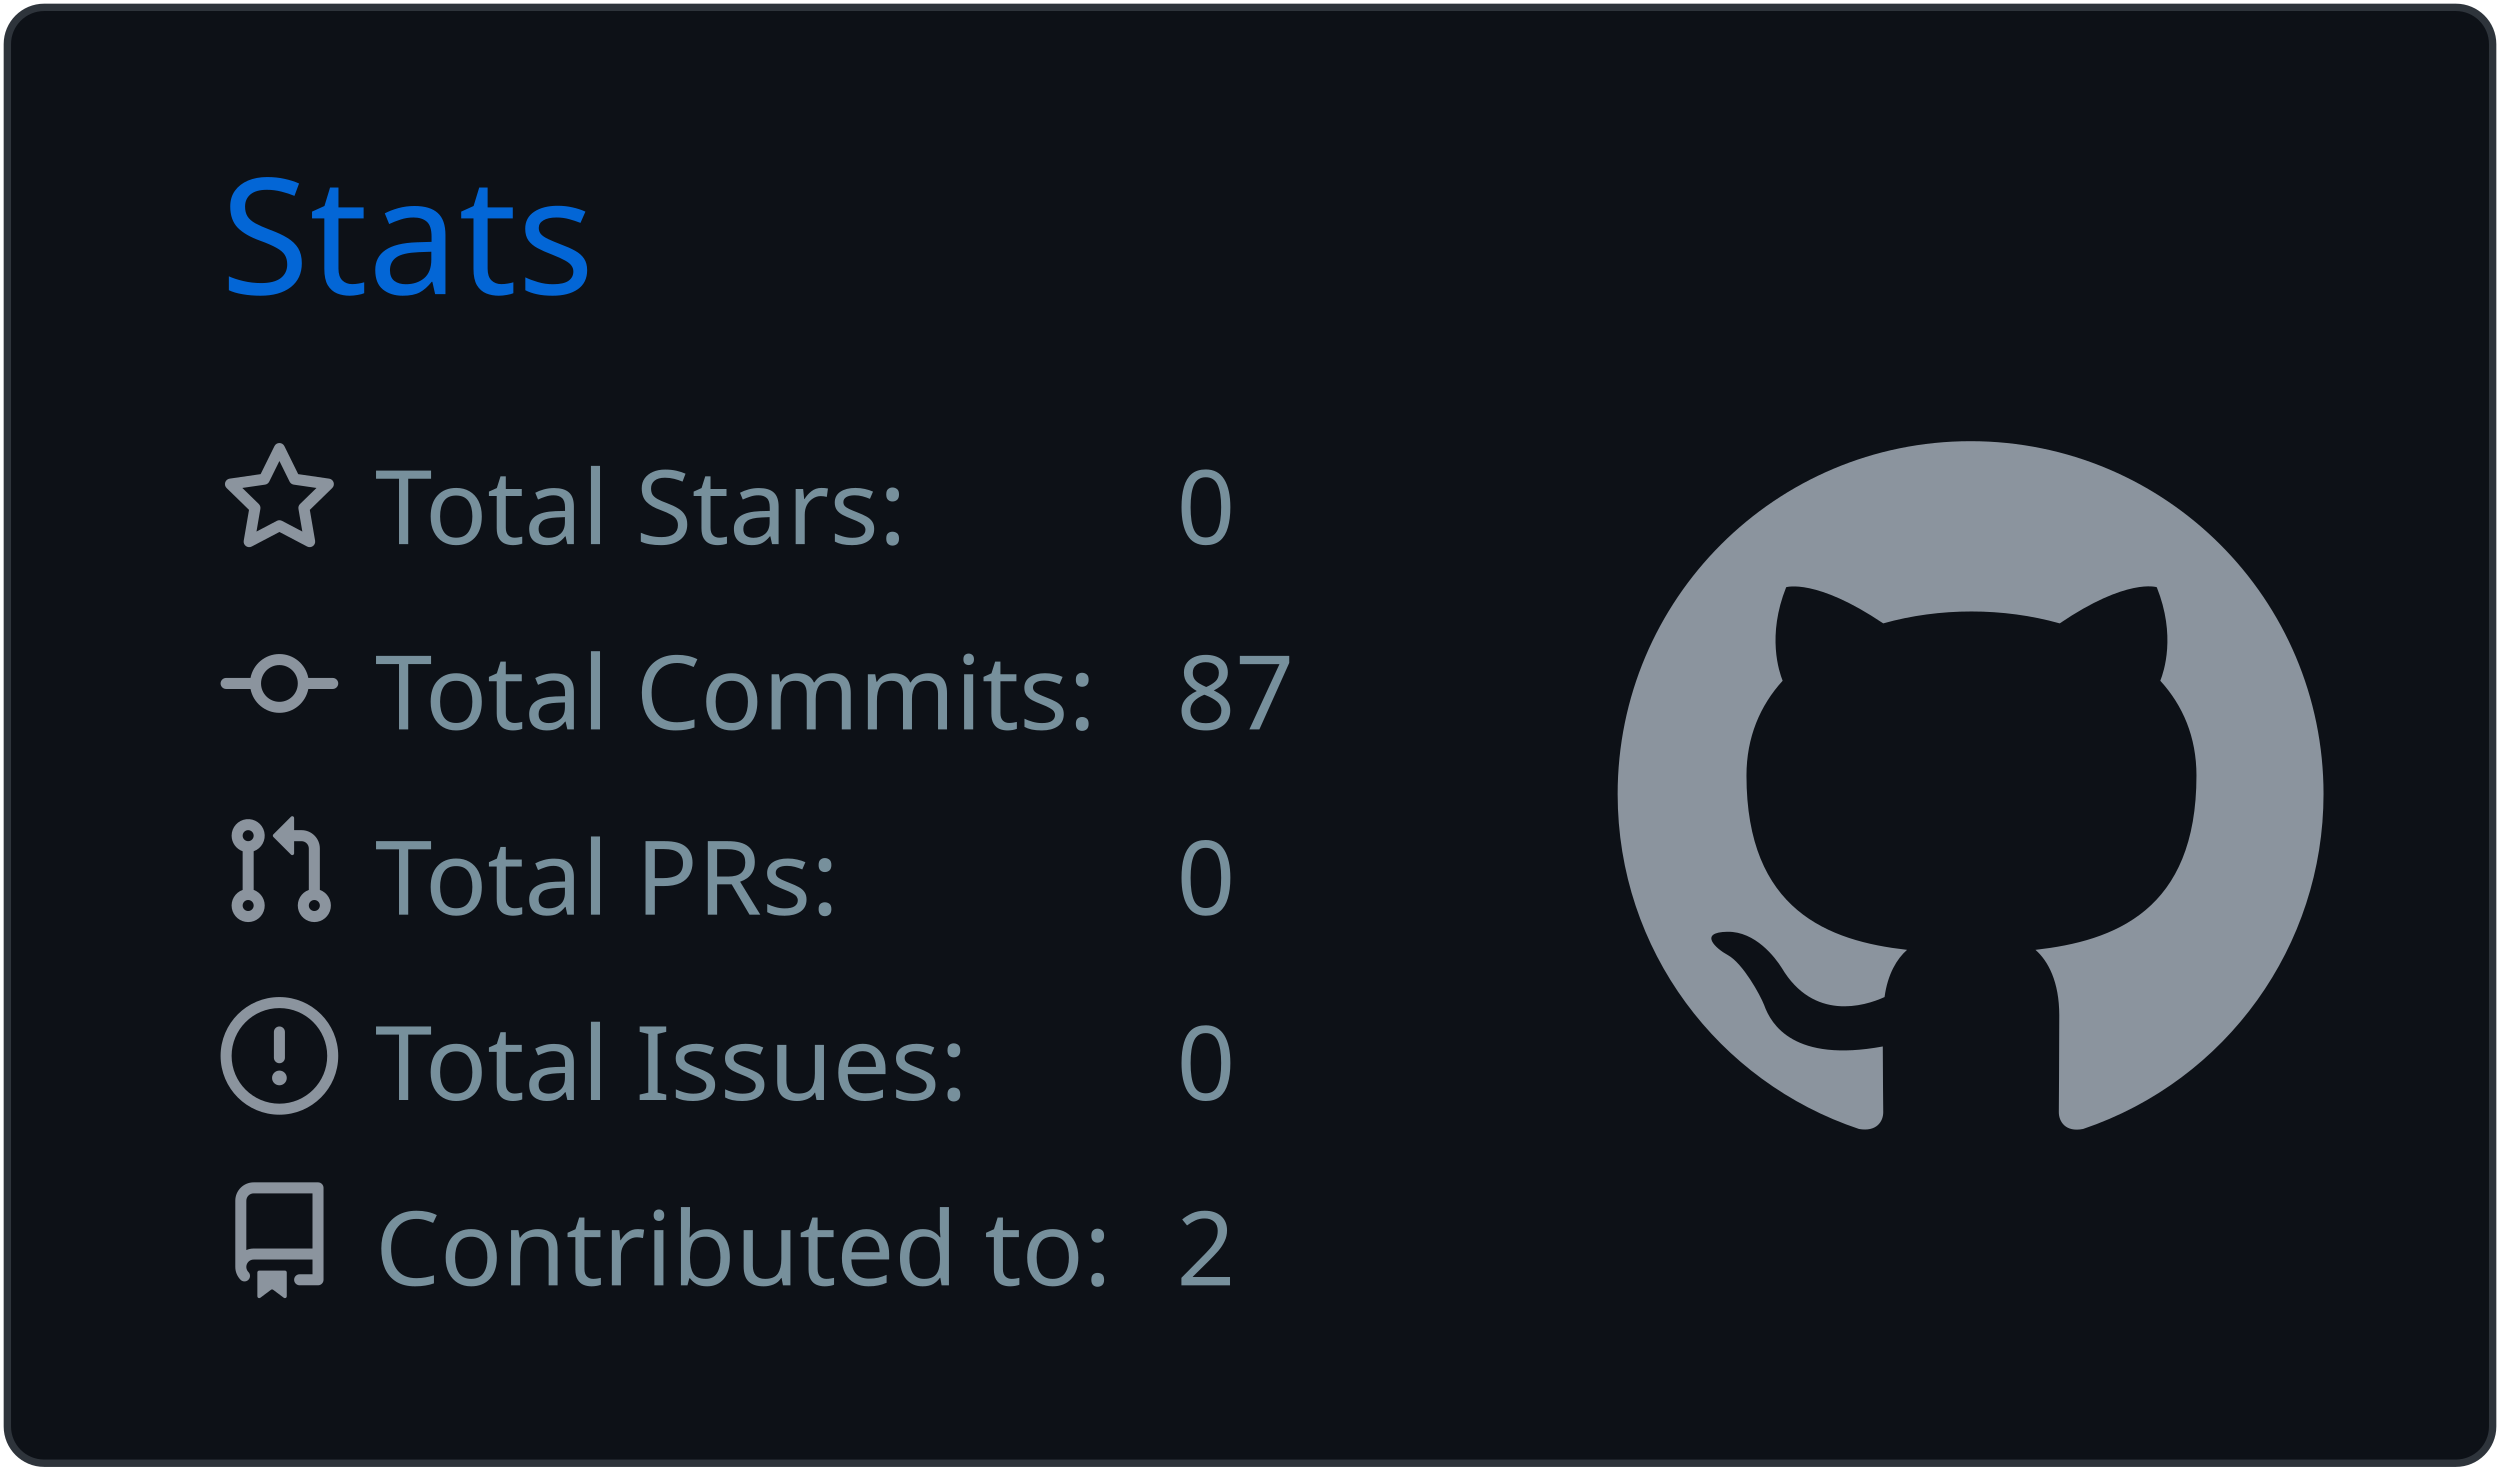
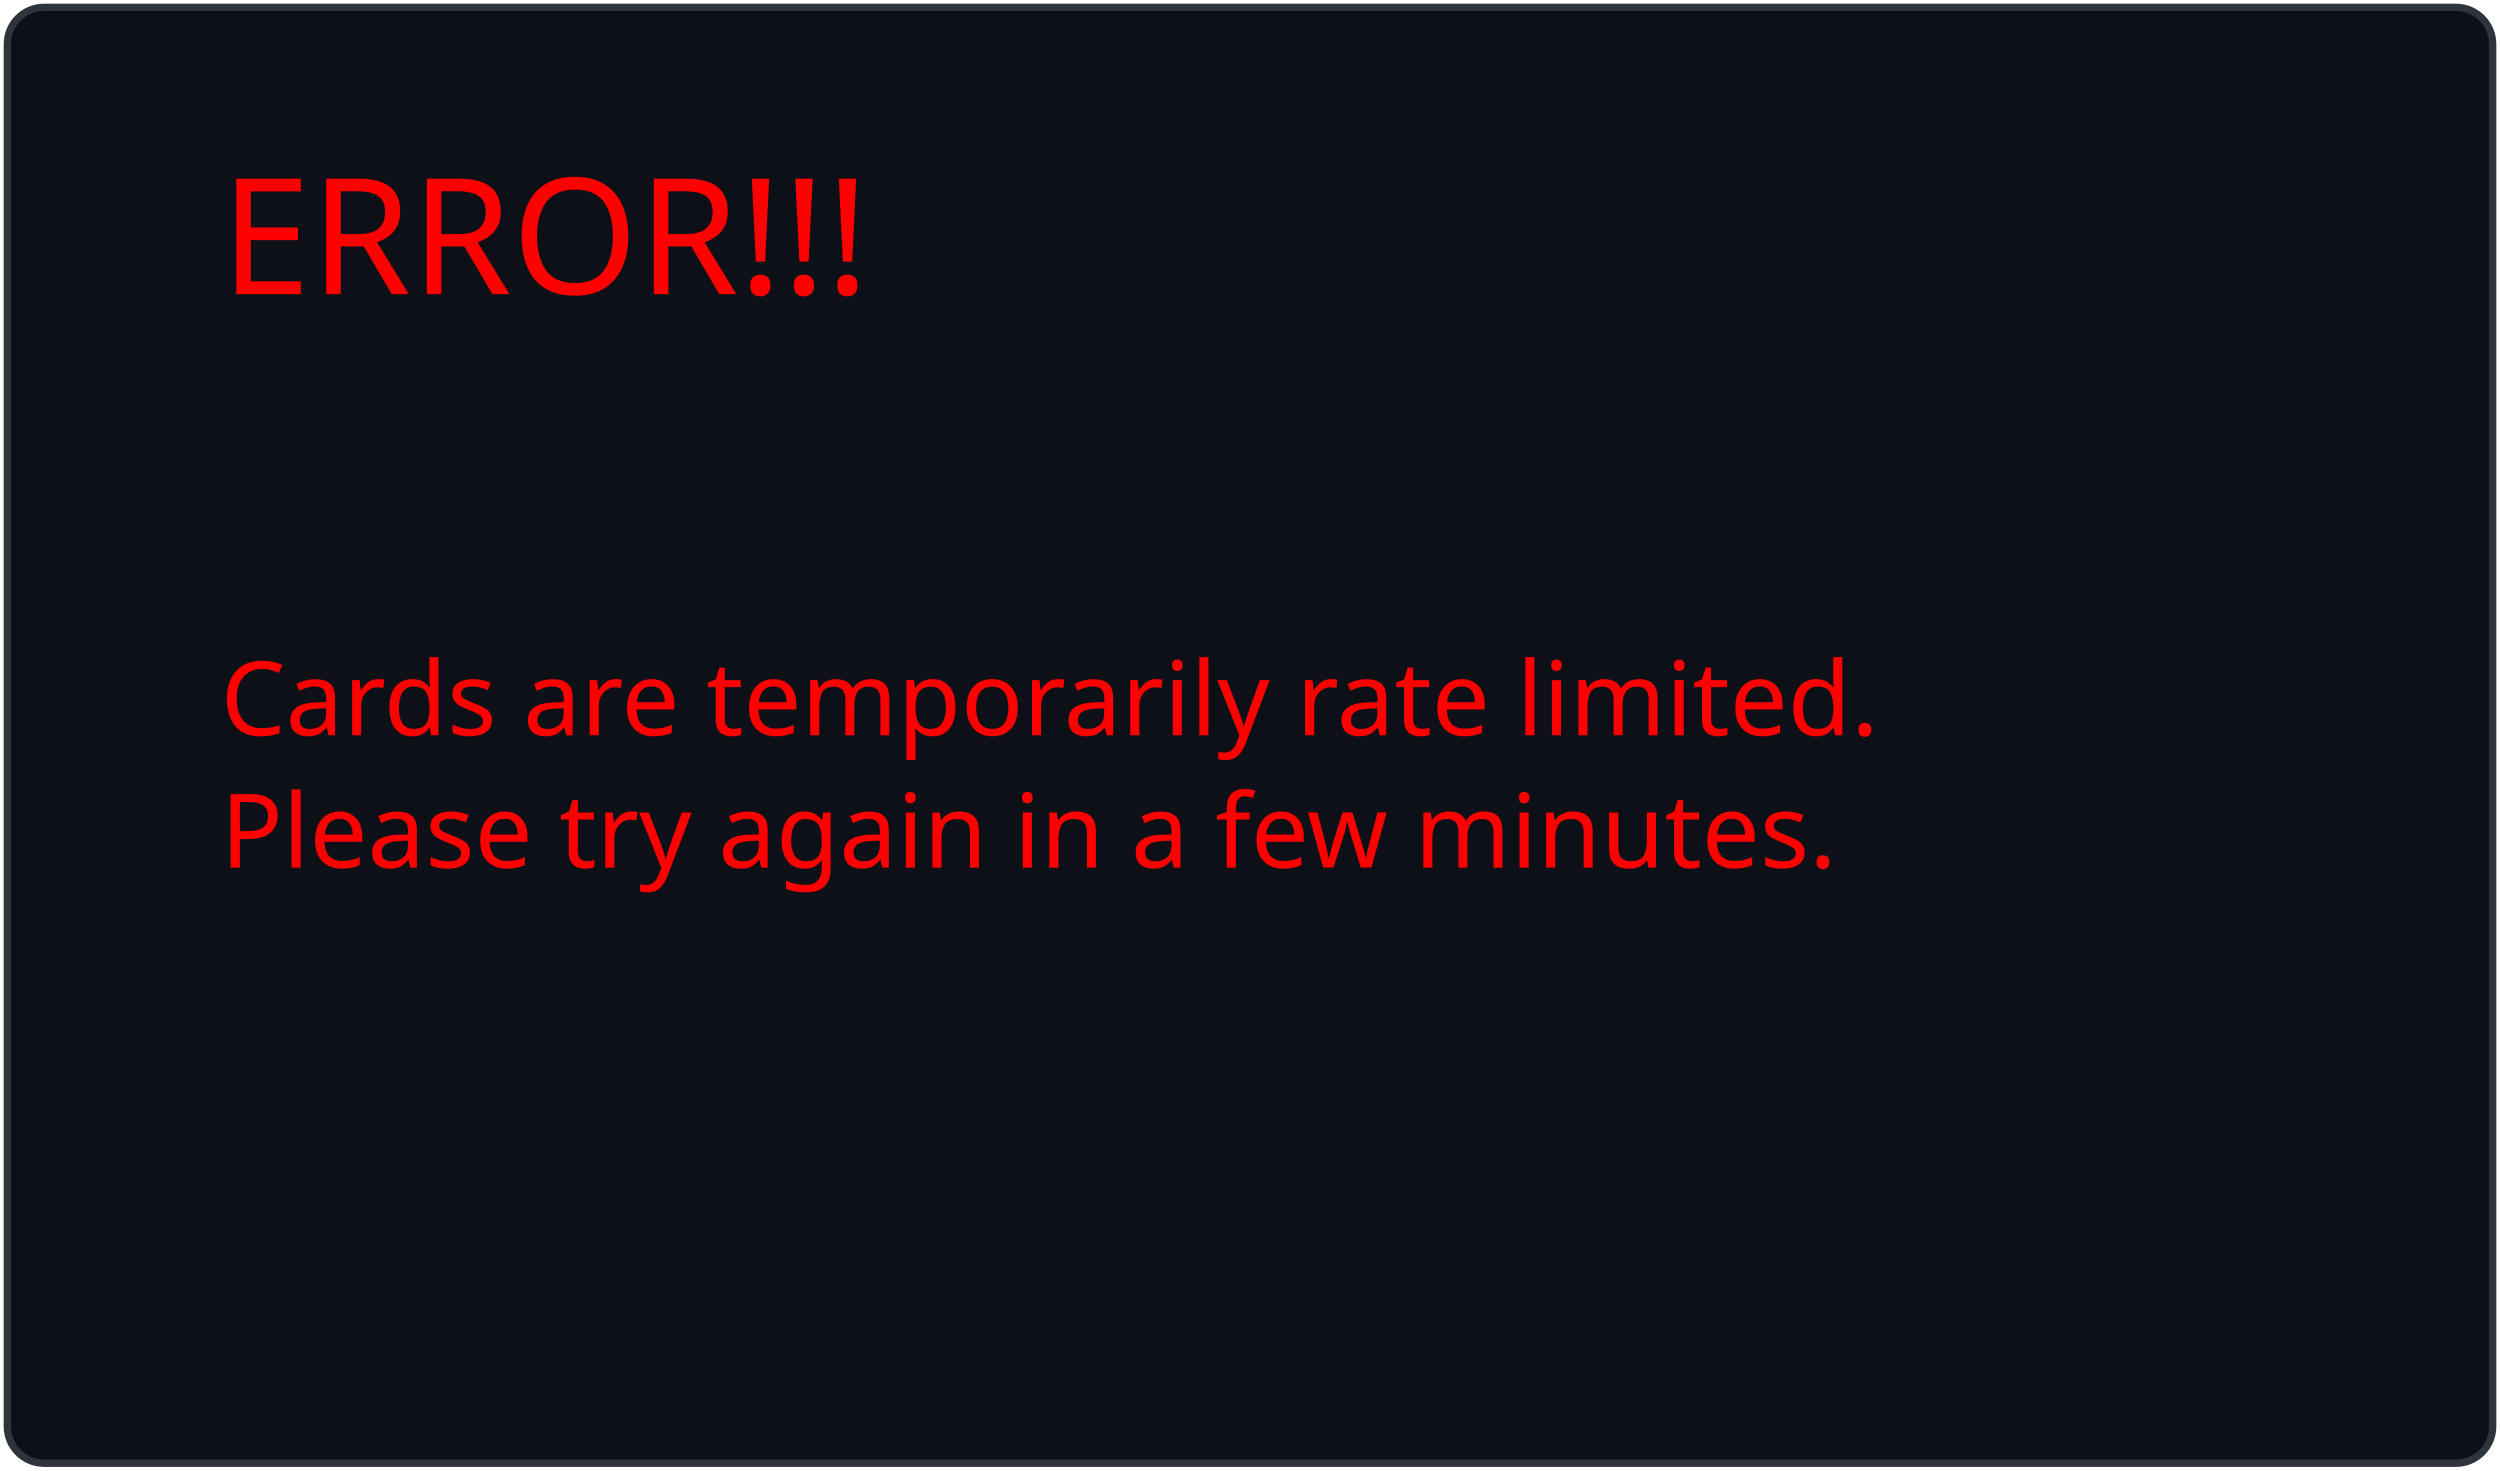
<svg xmlns="http://www.w3.org/2000/svg" width="340" height="200" viewBox="0 0 340 200">
  <style>* {
          font-family: 'Segoe UI', Ubuntu, "Helvetica Neue", Sans-Serif
        }</style>
  <g class="gpsc-root">
    <rect x="1" y="1" rx="5" ry="5" height="99%" width="99.412%" stroke="#2e343b" stroke-width="1" fill="#0d1117" stroke-opacity="1" />
-     <text x="30" y="40" class="gpsc-item" style="--gpsc-i: 0; font-size: 22px; fill: #0366d6;">Stats</text>
+     <text x="30" y="40" class="gpsc-item" style="--gpsc-i: 0; font-size: 22px; fill: red;">ERROR!!!</text>
    <g transform="translate(0,40)">
      <g transform="translate(30,20)">
-         <g class="gpsc-item" style="--gpsc-i: 0;">
-           <g transform="translate(0,0)" width="14" height="14" fill="#8b949e">
-             <path fill-rule="evenodd" d="M8 .25a.75.75 0 01.673.418l1.882 3.815 4.21.612a.75.75 0 01.416 1.279l-3.046 2.97.719 4.192a.75.75 0 01-1.088.791L8 12.347l-3.766 1.98a.75.75 0 01-1.088-.79l.72-4.194L.818 6.374a.75.75 0 01.416-1.28l4.21-.611L7.327.668A.75.75 0 018 .25zm0 2.445L6.615 5.5a.75.75 0 01-.564.41l-3.097.45 2.24 2.184a.75.75 0 01.216.664l-.528 3.084 2.769-1.456a.75.75 0 01.698 0l2.77 1.456-.53-3.084a.75.75 0 01.216-.664l2.24-2.183-3.096-.45a.75.75 0 01-.564-.41L8 2.694v.001z" />
-           </g>
-         </g>
-         <g class="gpsc-item" style="--gpsc-i: 1;">
-           <g transform="translate(0,25.2)" width="14" height="14" fill="#8b949e">
-             <path fill-rule="evenodd" d="M10.5 7.75a2.5 2.5 0 11-5 0 2.5 2.5 0 015 0zm1.43.75a4.002 4.002 0 01-7.86 0H.75a.75.75 0 110-1.5h3.32a4.001 4.001 0 017.86 0h3.32a.75.75 0 110 1.5h-3.32z" />
-           </g>
-         </g>
-         <g class="gpsc-item" style="--gpsc-i: 2;">
-           <g transform="translate(0,50.4)" width="14" height="14" fill="#8b949e">
-             <path fill-rule="evenodd" d="M7.177 3.073L9.573.677A.25.25 0 0110 .854v4.792a.25.25 0 01-.427.177L7.177 3.427a.25.25 0 010-.354zM3.75 2.5a.75.75 0 100 1.5.75.75 0 000-1.5zm-2.25.75a2.25 2.25 0 113 2.122v5.256a2.251 2.251 0 11-1.5 0V5.372A2.25 2.25 0 011.5 3.25zM11 2.5h-1V4h1a1 1 0 011 1v5.628a2.251 2.251 0 101.5 0V5A2.5 2.5 0 0011 2.5zm1 10.25a.75.75 0 111.5 0 .75.75 0 01-1.5 0zM3.75 12a.75.75 0 100 1.5.75.75 0 000-1.5z" />
-           </g>
-         </g>
-         <g class="gpsc-item" style="--gpsc-i: 3;">
-           <g transform="translate(0,75.6)" width="14" height="14" fill="#8b949e">
-             <path fill-rule="evenodd" d="M8 1.5a6.5 6.5 0 100 13 6.5 6.5 0 000-13zM0 8a8 8 0 1116 0A8 8 0 010 8zm9 3a1 1 0 11-2 0 1 1 0 012 0zm-.25-6.25a.75.75 0 00-1.5 0v3.5a.75.75 0 001.5 0v-3.5z" />
-           </g>
-         </g>
-         <g class="gpsc-item" style="--gpsc-i: 4;">
-           <g transform="translate(0,100.8)" width="14" height="14" fill="#8b949e">
-             <path fill-rule="evenodd" d="M2 2.5A2.5 2.5 0 014.5 0h8.75a.75.75 0 01.75.75v12.5a.75.75 0 01-.75.75h-2.5a.75.75 0 110-1.5h1.75v-2h-8a1 1 0 00-.714 1.7.75.75 0 01-1.072 1.05A2.495 2.495 0 012 11.5v-9zm10.5-1V9h-8c-.356 0-.694.074-1 .208V2.5a1 1 0 011-1h8zM5 12.25v3.25a.25.25 0 00.4.2l1.45-1.087a.25.25 0 01.3 0L8.6 15.7a.25.25 0 00.4-.2v-3.25a.25.25 0 00-.25-.25h-3.5a.25.25 0 00-.25.25z" />
-           </g>
-         </g>
-         <text x="21" y="14" class="gpsc-item" style="--gpsc-i: 0; fill: #77909c; font-size: 14px;">Total Stars:</text>
-         <text x="21" y="39.2" class="gpsc-item" style="--gpsc-i: 1; fill: #77909c; font-size: 14px;">Total Commits:</text>
-         <text x="21" y="64.4" class="gpsc-item" style="--gpsc-i: 2; fill: #77909c; font-size: 14px;">Total PRs:</text>
-         <text x="21" y="89.6" class="gpsc-item" style="--gpsc-i: 3; fill: #77909c; font-size: 14px;">Total Issues:</text>
-         <text x="21" y="114.8" class="gpsc-item" style="--gpsc-i: 4; fill: #77909c; font-size: 14px;">Contributed to:</text>
-         <text x="130" y="14" class="gpsc-item" style="--gpsc-i: 0; fill: #77909c; font-size: 14px;">0</text>
-         <text x="130" y="39.2" class="gpsc-item" style="--gpsc-i: 1; fill: #77909c; font-size: 14px;">87</text>
-         <text x="130" y="64.4" class="gpsc-item" style="--gpsc-i: 2; fill: #77909c; font-size: 14px;">0</text>
-         <text x="130" y="89.6" class="gpsc-item" style="--gpsc-i: 3; fill: #77909c; font-size: 14px;">0</text>
-         <text x="130" y="114.8" class="gpsc-item" style="--gpsc-i: 4; fill: #77909c; font-size: 14px;">2</text>
-       </g>
-       <g transform="translate(220,20)">
-         <g transform="scale(6)" style="fill: #8b949e;">
-           <path fill-rule="evenodd" d="M8 0C3.58 0 0 3.58 0 8c0 3.54 2.29 6.53 5.47 7.59.4.07.55-.17.55-.38 0-.19-.01-.82-.01-1.49-2.01.37-2.53-.49-2.69-.94-.09-.23-.48-.94-.82-1.13-.28-.15-.68-.52-.01-.53.63-.01 1.08.58 1.23.82.72 1.21 1.87.87 2.33.66.07-.52.28-.87.51-1.07-1.78-.2-3.64-.89-3.64-3.95 0-.87.31-1.59.82-2.15-.08-.2-.36-1.02.08-2.12 0 0 .67-.21 2.2.82.64-.18 1.32-.27 2-.27.68 0 1.36.09 2 .27 1.53-1.04 2.2-.82 2.2-.82.44 1.1.16 1.92.08 2.12.51.56.82 1.27.82 2.15 0 3.07-1.87 3.75-3.65 3.95.29.25.54.73.54 1.48 0 1.07-.01 1.93-.01 2.2 0 .21.15.46.55.38A8.013 8.013 0 0016 8c0-4.42-3.58-8-8-8z" />
-         </g>
+         <text y="40" style="font-size: 14px; fill: red;">Cards are temporarily rate limited.</text>
+         <text y="58" style="font-size: 14px; fill: red;">Please try again in a few minutes.</text>
      </g>
    </g>
  </g>
</svg>
